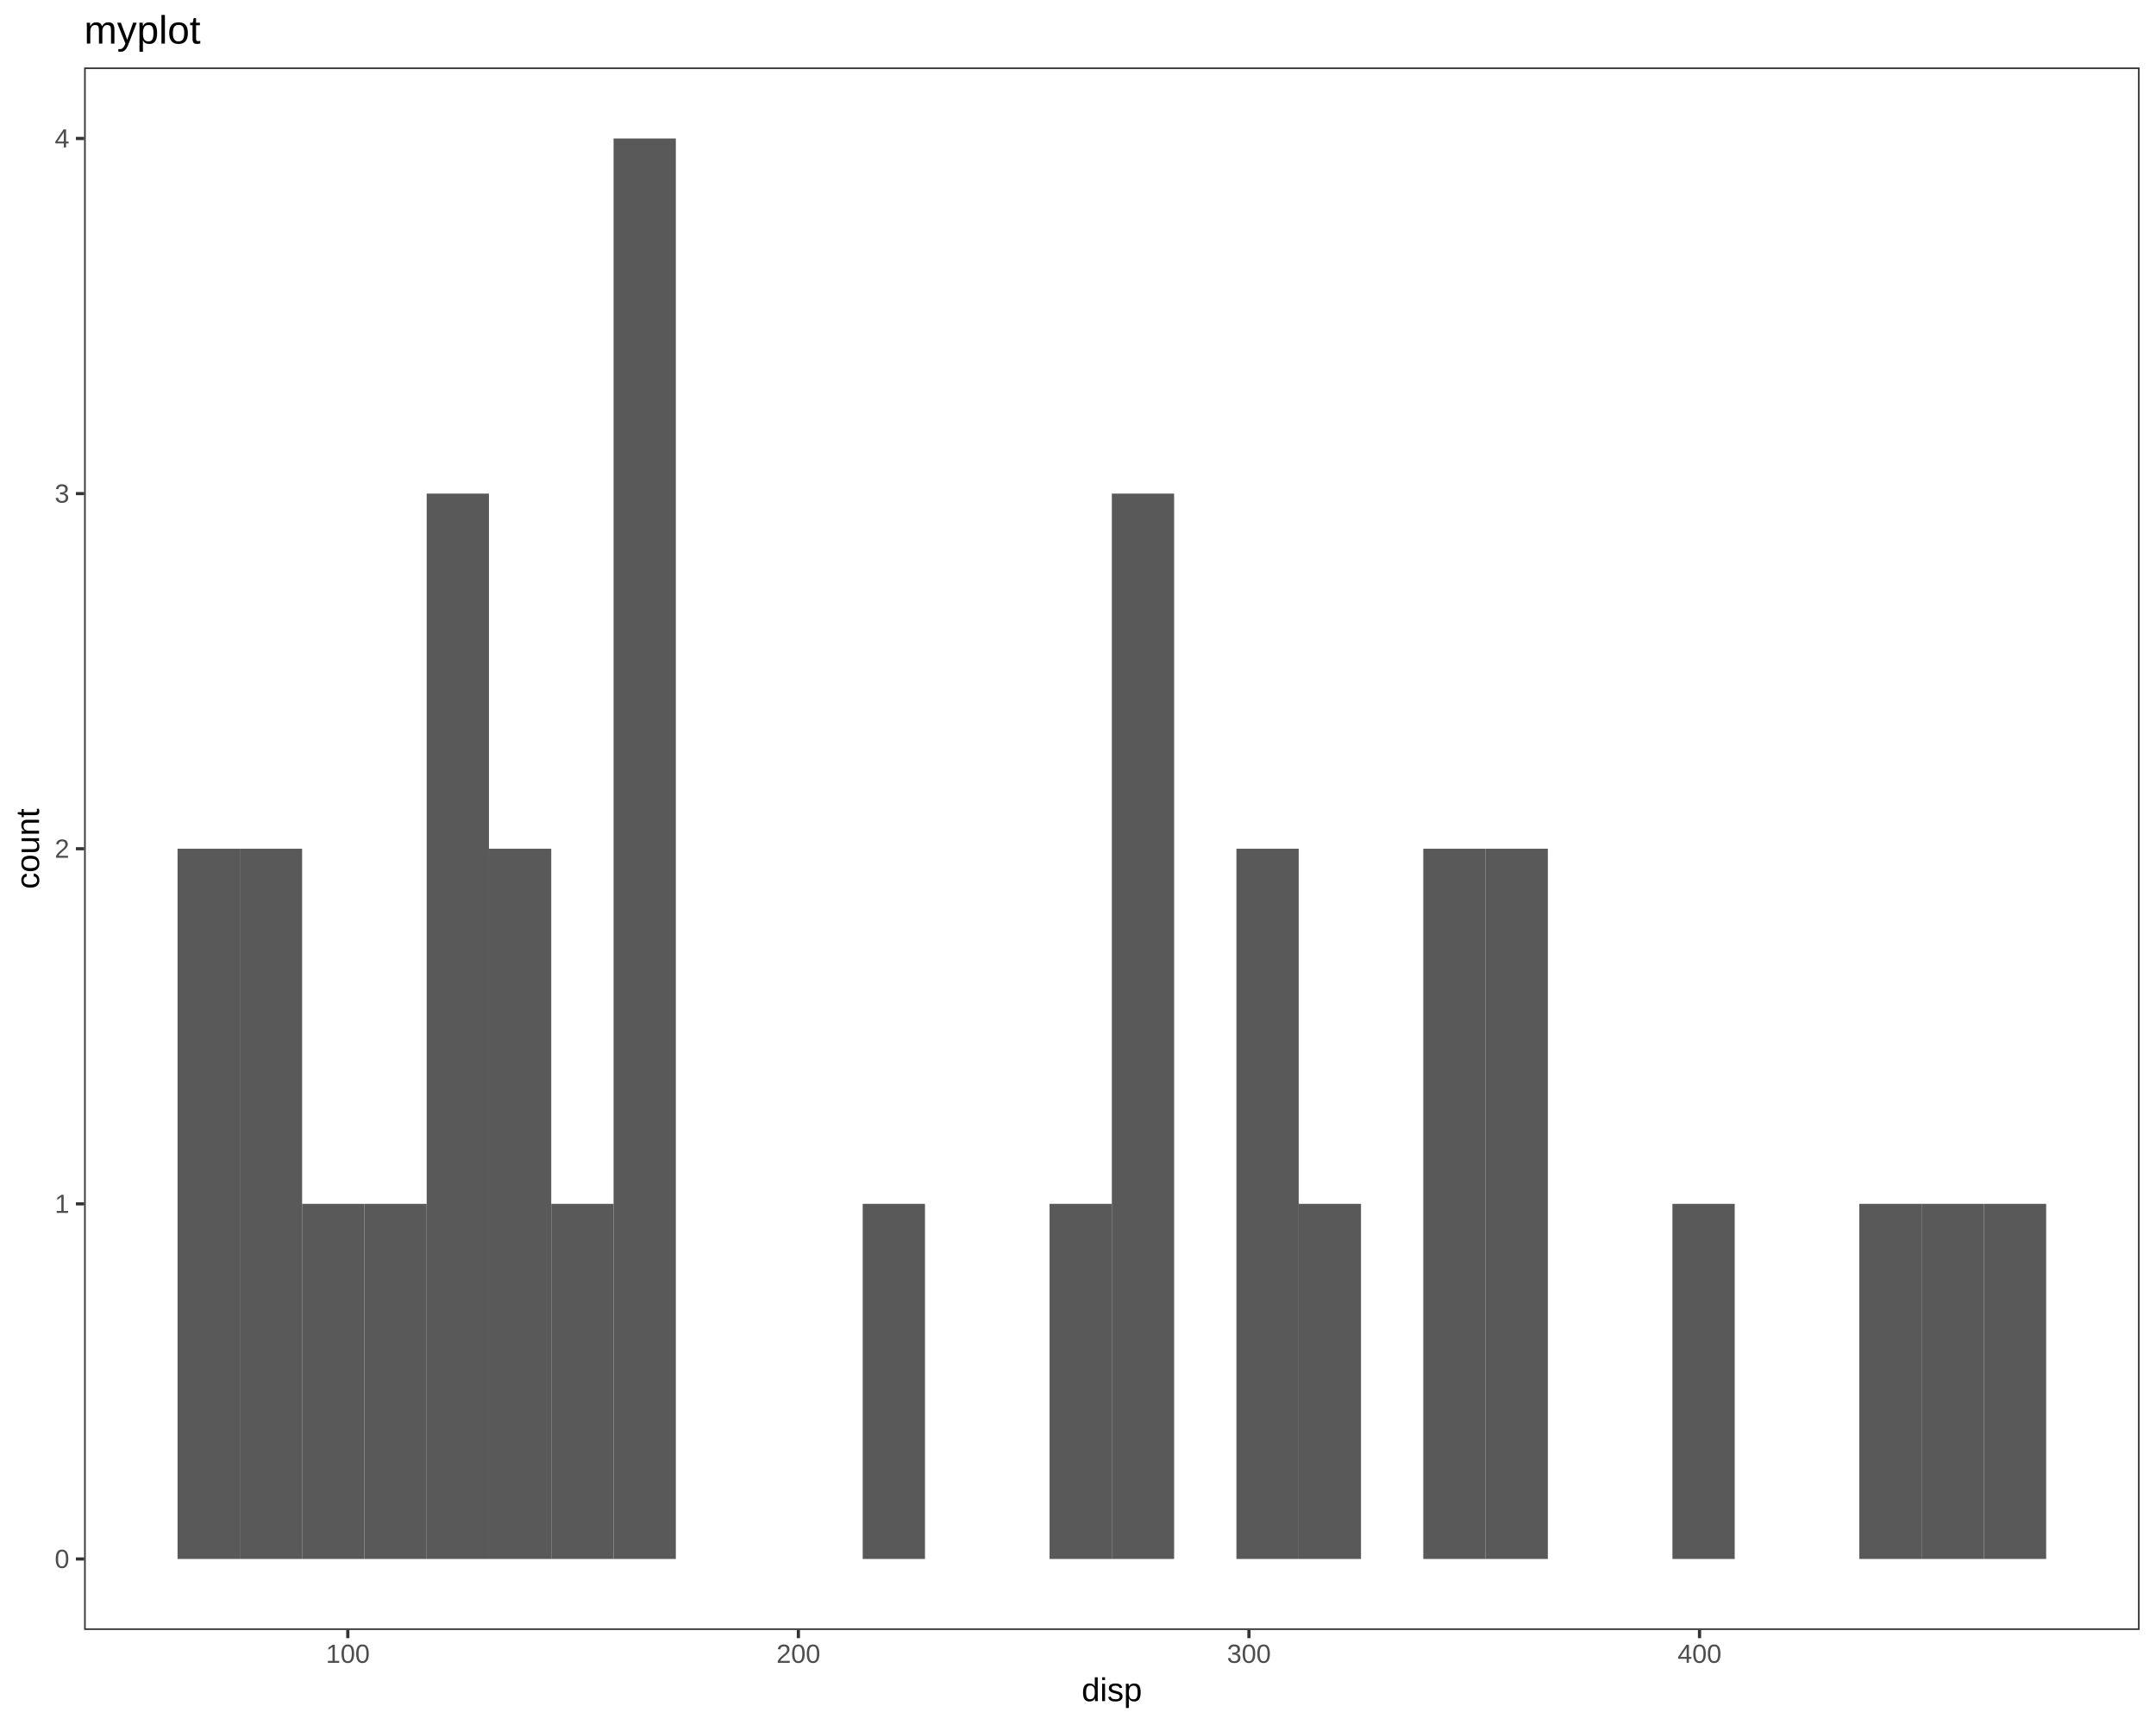
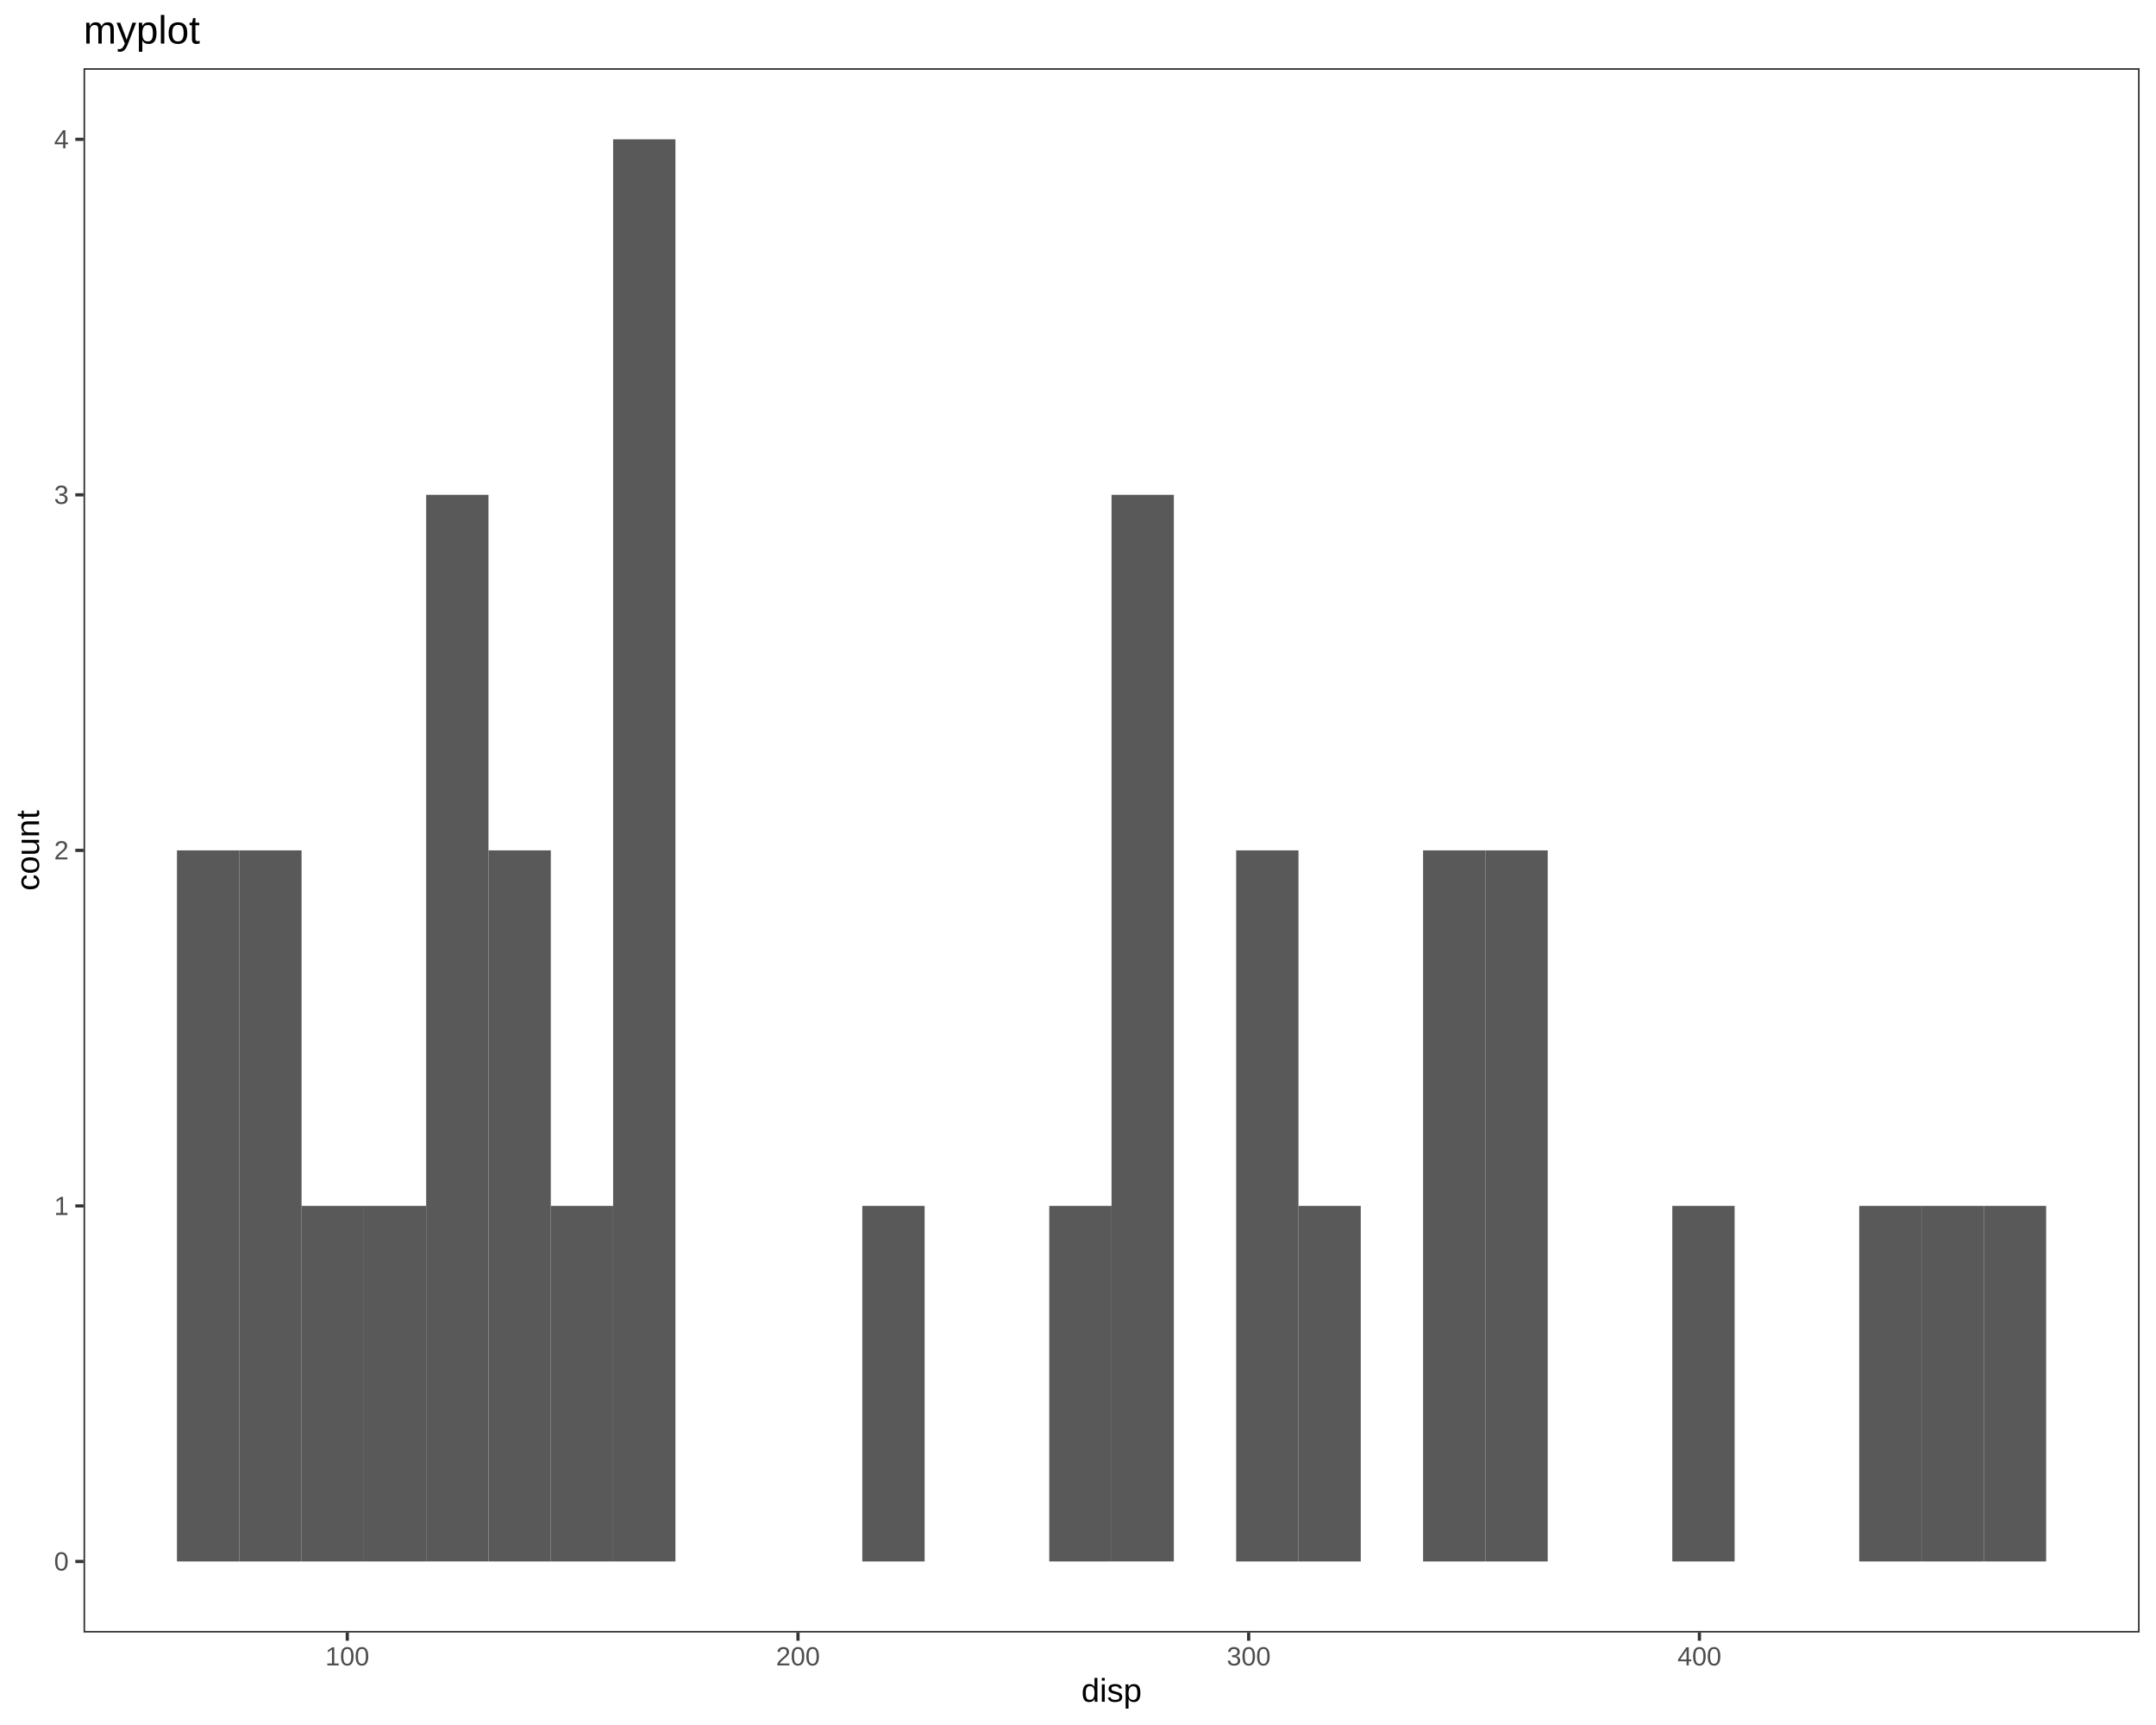
<svg xmlns="http://www.w3.org/2000/svg" viewBox="0 0 720.00 576.00">
  <defs>
    <style type="text/css">
    line, polyline, polygon, path, rect, circle {
      fill: none;
      stroke: #000000;
      stroke-linecap: round;
      stroke-linejoin: round;
      stroke-miterlimit: 10.00;
    }
  </style>
  </defs>
  <rect width="100%" height="100%" style="stroke: none; fill: #FFFFFF;" />
  <rect x="0.00" y="0.00" width="720.00" height="576.00" style="stroke-width: 1.07; stroke: #FFFFFF; fill: #FFFFFF;" />
  <defs>
-     <clipPath id="cpMjguMDl8NzE0LjUyfDU0NC4yN3wyMi41Mg==">
-       <rect x="28.09" y="22.52" width="686.43" height="521.75" />
+     <clipPath id="cpMjcuODl8NzE0LjUyfDU0NS4xM3wyMi43Nw==">
+       <rect x="27.89" y="22.77" width="686.64" height="522.36" />
    </clipPath>
  </defs>
-   <rect x="28.09" y="22.52" width="686.43" height="521.75" style="stroke-width: 1.07; stroke: none; fill: #FFFFFF;" clip-path="url(#cpMjguMDl8NzE0LjUyfDU0NC4yN3wyMi41Mg==)" />
-   <rect x="59.29" y="283.40" width="20.80" height="237.16" style="stroke-width: 1.07; stroke: none; stroke-linecap: butt; fill: #595959;" clip-path="url(#cpMjguMDl8NzE0LjUyfDU0NC4yN3wyMi41Mg==)" />
-   <rect x="80.09" y="283.40" width="20.80" height="237.16" style="stroke-width: 1.07; stroke: none; stroke-linecap: butt; fill: #595959;" clip-path="url(#cpMjguMDl8NzE0LjUyfDU0NC4yN3wyMi41Mg==)" />
-   <rect x="100.89" y="401.98" width="20.80" height="118.58" style="stroke-width: 1.07; stroke: none; stroke-linecap: butt; fill: #595959;" clip-path="url(#cpMjguMDl8NzE0LjUyfDU0NC4yN3wyMi41Mg==)" />
-   <rect x="121.69" y="401.98" width="20.80" height="118.58" style="stroke-width: 1.07; stroke: none; stroke-linecap: butt; fill: #595959;" clip-path="url(#cpMjguMDl8NzE0LjUyfDU0NC4yN3wyMi41Mg==)" />
-   <rect x="142.49" y="164.82" width="20.80" height="355.74" style="stroke-width: 1.07; stroke: none; stroke-linecap: butt; fill: #595959;" clip-path="url(#cpMjguMDl8NzE0LjUyfDU0NC4yN3wyMi41Mg==)" />
-   <rect x="163.29" y="283.40" width="20.80" height="237.16" style="stroke-width: 1.07; stroke: none; stroke-linecap: butt; fill: #595959;" clip-path="url(#cpMjguMDl8NzE0LjUyfDU0NC4yN3wyMi41Mg==)" />
-   <rect x="184.10" y="401.98" width="20.80" height="118.58" style="stroke-width: 1.07; stroke: none; stroke-linecap: butt; fill: #595959;" clip-path="url(#cpMjguMDl8NzE0LjUyfDU0NC4yN3wyMi41Mg==)" />
-   <rect x="204.90" y="46.24" width="20.80" height="474.32" style="stroke-width: 1.07; stroke: none; stroke-linecap: butt; fill: #595959;" clip-path="url(#cpMjguMDl8NzE0LjUyfDU0NC4yN3wyMi41Mg==)" />
-   <rect x="225.70" y="520.56" width="20.80" height="0.00" style="stroke-width: 1.07; stroke: none; stroke-linecap: butt; fill: #595959;" clip-path="url(#cpMjguMDl8NzE0LjUyfDU0NC4yN3wyMi41Mg==)" />
-   <rect x="246.50" y="520.56" width="20.80" height="0.00" style="stroke-width: 1.07; stroke: none; stroke-linecap: butt; fill: #595959;" clip-path="url(#cpMjguMDl8NzE0LjUyfDU0NC4yN3wyMi41Mg==)" />
-   <rect x="267.30" y="520.56" width="20.80" height="0.00" style="stroke-width: 1.07; stroke: none; stroke-linecap: butt; fill: #595959;" clip-path="url(#cpMjguMDl8NzE0LjUyfDU0NC4yN3wyMi41Mg==)" />
-   <rect x="288.10" y="401.98" width="20.80" height="118.58" style="stroke-width: 1.07; stroke: none; stroke-linecap: butt; fill: #595959;" clip-path="url(#cpMjguMDl8NzE0LjUyfDU0NC4yN3wyMi41Mg==)" />
-   <rect x="308.90" y="520.56" width="20.80" height="0.00" style="stroke-width: 1.07; stroke: none; stroke-linecap: butt; fill: #595959;" clip-path="url(#cpMjguMDl8NzE0LjUyfDU0NC4yN3wyMi41Mg==)" />
-   <rect x="329.70" y="520.56" width="20.80" height="0.00" style="stroke-width: 1.07; stroke: none; stroke-linecap: butt; fill: #595959;" clip-path="url(#cpMjguMDl8NzE0LjUyfDU0NC4yN3wyMi41Mg==)" />
-   <rect x="350.50" y="401.98" width="20.80" height="118.58" style="stroke-width: 1.07; stroke: none; stroke-linecap: butt; fill: #595959;" clip-path="url(#cpMjguMDl8NzE0LjUyfDU0NC4yN3wyMi41Mg==)" />
-   <rect x="371.30" y="164.82" width="20.80" height="355.74" style="stroke-width: 1.07; stroke: none; stroke-linecap: butt; fill: #595959;" clip-path="url(#cpMjguMDl8NzE0LjUyfDU0NC4yN3wyMi41Mg==)" />
-   <rect x="392.11" y="520.56" width="20.80" height="0.00" style="stroke-width: 1.07; stroke: none; stroke-linecap: butt; fill: #595959;" clip-path="url(#cpMjguMDl8NzE0LjUyfDU0NC4yN3wyMi41Mg==)" />
-   <rect x="412.91" y="283.40" width="20.80" height="237.16" style="stroke-width: 1.07; stroke: none; stroke-linecap: butt; fill: #595959;" clip-path="url(#cpMjguMDl8NzE0LjUyfDU0NC4yN3wyMi41Mg==)" />
-   <rect x="433.71" y="401.98" width="20.80" height="118.58" style="stroke-width: 1.07; stroke: none; stroke-linecap: butt; fill: #595959;" clip-path="url(#cpMjguMDl8NzE0LjUyfDU0NC4yN3wyMi41Mg==)" />
-   <rect x="454.51" y="520.56" width="20.80" height="0.00" style="stroke-width: 1.07; stroke: none; stroke-linecap: butt; fill: #595959;" clip-path="url(#cpMjguMDl8NzE0LjUyfDU0NC4yN3wyMi41Mg==)" />
-   <rect x="475.31" y="283.40" width="20.80" height="237.16" style="stroke-width: 1.07; stroke: none; stroke-linecap: butt; fill: #595959;" clip-path="url(#cpMjguMDl8NzE0LjUyfDU0NC4yN3wyMi41Mg==)" />
-   <rect x="496.11" y="283.40" width="20.80" height="237.16" style="stroke-width: 1.07; stroke: none; stroke-linecap: butt; fill: #595959;" clip-path="url(#cpMjguMDl8NzE0LjUyfDU0NC4yN3wyMi41Mg==)" />
-   <rect x="516.91" y="520.56" width="20.80" height="0.00" style="stroke-width: 1.07; stroke: none; stroke-linecap: butt; fill: #595959;" clip-path="url(#cpMjguMDl8NzE0LjUyfDU0NC4yN3wyMi41Mg==)" />
-   <rect x="537.71" y="520.56" width="20.80" height="0.00" style="stroke-width: 1.07; stroke: none; stroke-linecap: butt; fill: #595959;" clip-path="url(#cpMjguMDl8NzE0LjUyfDU0NC4yN3wyMi41Mg==)" />
-   <rect x="558.51" y="401.98" width="20.80" height="118.58" style="stroke-width: 1.07; stroke: none; stroke-linecap: butt; fill: #595959;" clip-path="url(#cpMjguMDl8NzE0LjUyfDU0NC4yN3wyMi41Mg==)" />
-   <rect x="579.31" y="520.56" width="20.80" height="0.00" style="stroke-width: 1.07; stroke: none; stroke-linecap: butt; fill: #595959;" clip-path="url(#cpMjguMDl8NzE0LjUyfDU0NC4yN3wyMi41Mg==)" />
-   <rect x="600.12" y="520.56" width="20.80" height="0.00" style="stroke-width: 1.07; stroke: none; stroke-linecap: butt; fill: #595959;" clip-path="url(#cpMjguMDl8NzE0LjUyfDU0NC4yN3wyMi41Mg==)" />
-   <rect x="620.92" y="401.98" width="20.80" height="118.58" style="stroke-width: 1.07; stroke: none; stroke-linecap: butt; fill: #595959;" clip-path="url(#cpMjguMDl8NzE0LjUyfDU0NC4yN3wyMi41Mg==)" />
-   <rect x="641.72" y="401.98" width="20.80" height="118.58" style="stroke-width: 1.07; stroke: none; stroke-linecap: butt; fill: #595959;" clip-path="url(#cpMjguMDl8NzE0LjUyfDU0NC4yN3wyMi41Mg==)" />
-   <rect x="662.52" y="401.98" width="20.80" height="118.58" style="stroke-width: 1.07; stroke: none; stroke-linecap: butt; fill: #595959;" clip-path="url(#cpMjguMDl8NzE0LjUyfDU0NC4yN3wyMi41Mg==)" />
-   <rect x="28.09" y="22.52" width="686.43" height="521.75" style="stroke-width: 1.07; stroke: #333333;" clip-path="url(#cpMjguMDl8NzE0LjUyfDU0NC4yN3wyMi41Mg==)" />
+   <rect x="27.89" y="22.77" width="686.64" height="522.36" style="stroke-width: 1.07; stroke: none; fill: #FFFFFF;" clip-path="url(#cpMjcuODl8NzE0LjUyfDU0NS4xM3wyMi43Nw==)" />
+   <rect x="59.10" y="283.95" width="20.81" height="237.44" style="stroke-width: 1.07; stroke: none; stroke-linecap: square; stroke-linejoin: miter; fill: #595959;" clip-path="url(#cpMjcuODl8NzE0LjUyfDU0NS4xM3wyMi43Nw==)" />
+   <rect x="79.90" y="283.95" width="20.81" height="237.44" style="stroke-width: 1.07; stroke: none; stroke-linecap: square; stroke-linejoin: miter; fill: #595959;" clip-path="url(#cpMjcuODl8NzE0LjUyfDU0NS4xM3wyMi43Nw==)" />
+   <rect x="100.71" y="402.67" width="20.81" height="118.72" style="stroke-width: 1.07; stroke: none; stroke-linecap: square; stroke-linejoin: miter; fill: #595959;" clip-path="url(#cpMjcuODl8NzE0LjUyfDU0NS4xM3wyMi43Nw==)" />
+   <rect x="121.52" y="402.67" width="20.81" height="118.72" style="stroke-width: 1.07; stroke: none; stroke-linecap: square; stroke-linejoin: miter; fill: #595959;" clip-path="url(#cpMjcuODl8NzE0LjUyfDU0NS4xM3wyMi43Nw==)" />
+   <rect x="142.32" y="165.23" width="20.81" height="356.15" style="stroke-width: 1.07; stroke: none; stroke-linecap: square; stroke-linejoin: miter; fill: #595959;" clip-path="url(#cpMjcuODl8NzE0LjUyfDU0NS4xM3wyMi43Nw==)" />
+   <rect x="163.13" y="283.95" width="20.81" height="237.44" style="stroke-width: 1.07; stroke: none; stroke-linecap: square; stroke-linejoin: miter; fill: #595959;" clip-path="url(#cpMjcuODl8NzE0LjUyfDU0NS4xM3wyMi43Nw==)" />
+   <rect x="183.94" y="402.67" width="20.81" height="118.72" style="stroke-width: 1.07; stroke: none; stroke-linecap: square; stroke-linejoin: miter; fill: #595959;" clip-path="url(#cpMjcuODl8NzE0LjUyfDU0NS4xM3wyMi43Nw==)" />
+   <rect x="204.75" y="46.52" width="20.81" height="474.87" style="stroke-width: 1.07; stroke: none; stroke-linecap: square; stroke-linejoin: miter; fill: #595959;" clip-path="url(#cpMjcuODl8NzE0LjUyfDU0NS4xM3wyMi43Nw==)" />
+   <rect x="225.55" y="521.39" width="20.81" height="0.00" style="stroke-width: 1.07; stroke: none; stroke-linecap: square; stroke-linejoin: miter; fill: #595959;" clip-path="url(#cpMjcuODl8NzE0LjUyfDU0NS4xM3wyMi43Nw==)" />
+   <rect x="246.36" y="521.39" width="20.81" height="0.00" style="stroke-width: 1.07; stroke: none; stroke-linecap: square; stroke-linejoin: miter; fill: #595959;" clip-path="url(#cpMjcuODl8NzE0LjUyfDU0NS4xM3wyMi43Nw==)" />
+   <rect x="267.17" y="521.39" width="20.81" height="0.00" style="stroke-width: 1.07; stroke: none; stroke-linecap: square; stroke-linejoin: miter; fill: #595959;" clip-path="url(#cpMjcuODl8NzE0LjUyfDU0NS4xM3wyMi43Nw==)" />
+   <rect x="287.97" y="402.67" width="20.81" height="118.72" style="stroke-width: 1.07; stroke: none; stroke-linecap: square; stroke-linejoin: miter; fill: #595959;" clip-path="url(#cpMjcuODl8NzE0LjUyfDU0NS4xM3wyMi43Nw==)" />
+   <rect x="308.78" y="521.39" width="20.81" height="0.00" style="stroke-width: 1.07; stroke: none; stroke-linecap: square; stroke-linejoin: miter; fill: #595959;" clip-path="url(#cpMjcuODl8NzE0LjUyfDU0NS4xM3wyMi43Nw==)" />
+   <rect x="329.59" y="521.39" width="20.81" height="0.00" style="stroke-width: 1.07; stroke: none; stroke-linecap: square; stroke-linejoin: miter; fill: #595959;" clip-path="url(#cpMjcuODl8NzE0LjUyfDU0NS4xM3wyMi43Nw==)" />
+   <rect x="350.40" y="402.67" width="20.81" height="118.72" style="stroke-width: 1.07; stroke: none; stroke-linecap: square; stroke-linejoin: miter; fill: #595959;" clip-path="url(#cpMjcuODl8NzE0LjUyfDU0NS4xM3wyMi43Nw==)" />
+   <rect x="371.20" y="165.23" width="20.81" height="356.15" style="stroke-width: 1.07; stroke: none; stroke-linecap: square; stroke-linejoin: miter; fill: #595959;" clip-path="url(#cpMjcuODl8NzE0LjUyfDU0NS4xM3wyMi43Nw==)" />
+   <rect x="392.01" y="521.39" width="20.81" height="0.00" style="stroke-width: 1.07; stroke: none; stroke-linecap: square; stroke-linejoin: miter; fill: #595959;" clip-path="url(#cpMjcuODl8NzE0LjUyfDU0NS4xM3wyMi43Nw==)" />
+   <rect x="412.82" y="283.95" width="20.81" height="237.44" style="stroke-width: 1.07; stroke: none; stroke-linecap: square; stroke-linejoin: miter; fill: #595959;" clip-path="url(#cpMjcuODl8NzE0LjUyfDU0NS4xM3wyMi43Nw==)" />
+   <rect x="433.62" y="402.67" width="20.81" height="118.72" style="stroke-width: 1.07; stroke: none; stroke-linecap: square; stroke-linejoin: miter; fill: #595959;" clip-path="url(#cpMjcuODl8NzE0LjUyfDU0NS4xM3wyMi43Nw==)" />
+   <rect x="454.43" y="521.39" width="20.81" height="0.00" style="stroke-width: 1.07; stroke: none; stroke-linecap: square; stroke-linejoin: miter; fill: #595959;" clip-path="url(#cpMjcuODl8NzE0LjUyfDU0NS4xM3wyMi43Nw==)" />
+   <rect x="475.24" y="283.95" width="20.81" height="237.44" style="stroke-width: 1.07; stroke: none; stroke-linecap: square; stroke-linejoin: miter; fill: #595959;" clip-path="url(#cpMjcuODl8NzE0LjUyfDU0NS4xM3wyMi43Nw==)" />
+   <rect x="496.05" y="283.95" width="20.81" height="237.44" style="stroke-width: 1.07; stroke: none; stroke-linecap: square; stroke-linejoin: miter; fill: #595959;" clip-path="url(#cpMjcuODl8NzE0LjUyfDU0NS4xM3wyMi43Nw==)" />
+   <rect x="516.85" y="521.39" width="20.81" height="0.00" style="stroke-width: 1.07; stroke: none; stroke-linecap: square; stroke-linejoin: miter; fill: #595959;" clip-path="url(#cpMjcuODl8NzE0LjUyfDU0NS4xM3wyMi43Nw==)" />
+   <rect x="537.66" y="521.39" width="20.81" height="0.00" style="stroke-width: 1.07; stroke: none; stroke-linecap: square; stroke-linejoin: miter; fill: #595959;" clip-path="url(#cpMjcuODl8NzE0LjUyfDU0NS4xM3wyMi43Nw==)" />
+   <rect x="558.47" y="402.67" width="20.81" height="118.72" style="stroke-width: 1.07; stroke: none; stroke-linecap: square; stroke-linejoin: miter; fill: #595959;" clip-path="url(#cpMjcuODl8NzE0LjUyfDU0NS4xM3wyMi43Nw==)" />
+   <rect x="579.27" y="521.39" width="20.81" height="0.00" style="stroke-width: 1.07; stroke: none; stroke-linecap: square; stroke-linejoin: miter; fill: #595959;" clip-path="url(#cpMjcuODl8NzE0LjUyfDU0NS4xM3wyMi43Nw==)" />
+   <rect x="600.08" y="521.39" width="20.81" height="0.00" style="stroke-width: 1.07; stroke: none; stroke-linecap: square; stroke-linejoin: miter; fill: #595959;" clip-path="url(#cpMjcuODl8NzE0LjUyfDU0NS4xM3wyMi43Nw==)" />
+   <rect x="620.89" y="402.67" width="20.81" height="118.72" style="stroke-width: 1.07; stroke: none; stroke-linecap: square; stroke-linejoin: miter; fill: #595959;" clip-path="url(#cpMjcuODl8NzE0LjUyfDU0NS4xM3wyMi43Nw==)" />
+   <rect x="641.70" y="402.67" width="20.81" height="118.72" style="stroke-width: 1.07; stroke: none; stroke-linecap: square; stroke-linejoin: miter; fill: #595959;" clip-path="url(#cpMjcuODl8NzE0LjUyfDU0NS4xM3wyMi43Nw==)" />
+   <rect x="662.50" y="402.67" width="20.81" height="118.72" style="stroke-width: 1.07; stroke: none; stroke-linecap: square; stroke-linejoin: miter; fill: #595959;" clip-path="url(#cpMjcuODl8NzE0LjUyfDU0NS4xM3wyMi43Nw==)" />
+   <rect x="27.89" y="22.77" width="686.64" height="522.36" style="stroke-width: 1.07; stroke: #333333;" clip-path="url(#cpMjcuODl8NzE0LjUyfDU0NS4xM3wyMi43Nw==)" />
  <defs>
    <clipPath id="cpMC4wMHw3MjAuMDB8NTc2LjAwfDAuMDA=">
      <rect x="0.00" y="0.00" width="720.00" height="576.00" />
    </clipPath>
  </defs>
  <g clip-path="url(#cpMC4wMHw3MjAuMDB8NTc2LjAwfDAuMDA=)">
-     <text x="18.27" y="523.58" style="font-size: 8.80px; fill: #4D4D4D; font-family: Liberation Sans;" textLength="4.89px" lengthAdjust="spacingAndGlyphs">0</text>
+     <text x="18.06" y="524.41" style="font-size: 8.80px; fill: #4D4D4D; font-family: Liberation Sans;" textLength="4.89px" lengthAdjust="spacingAndGlyphs">0</text>
  </g>
  <g clip-path="url(#cpMC4wMHw3MjAuMDB8NTc2LjAwfDAuMDA=)">
-     <text x="18.27" y="405.00" style="font-size: 8.80px; fill: #4D4D4D; font-family: Liberation Sans;" textLength="4.89px" lengthAdjust="spacingAndGlyphs">1</text>
+     <text x="18.06" y="405.69" style="font-size: 8.80px; fill: #4D4D4D; font-family: Liberation Sans;" textLength="4.89px" lengthAdjust="spacingAndGlyphs">1</text>
  </g>
  <g clip-path="url(#cpMC4wMHw3MjAuMDB8NTc2LjAwfDAuMDA=)">
-     <text x="18.27" y="286.42" style="font-size: 8.80px; fill: #4D4D4D; font-family: Liberation Sans;" textLength="4.89px" lengthAdjust="spacingAndGlyphs">2</text>
+     <text x="18.06" y="286.97" style="font-size: 8.80px; fill: #4D4D4D; font-family: Liberation Sans;" textLength="4.89px" lengthAdjust="spacingAndGlyphs">2</text>
  </g>
  <g clip-path="url(#cpMC4wMHw3MjAuMDB8NTc2LjAwfDAuMDA=)">
-     <text x="18.27" y="167.84" style="font-size: 8.80px; fill: #4D4D4D; font-family: Liberation Sans;" textLength="4.89px" lengthAdjust="spacingAndGlyphs">3</text>
+     <text x="18.06" y="168.26" style="font-size: 8.80px; fill: #4D4D4D; font-family: Liberation Sans;" textLength="4.89px" lengthAdjust="spacingAndGlyphs">3</text>
  </g>
  <g clip-path="url(#cpMC4wMHw3MjAuMDB8NTc2LjAwfDAuMDA=)">
-     <text x="18.27" y="49.26" style="font-size: 8.80px; fill: #4D4D4D; font-family: Liberation Sans;" textLength="4.89px" lengthAdjust="spacingAndGlyphs">4</text>
+     <text x="18.06" y="49.54" style="font-size: 8.80px; fill: #4D4D4D; font-family: Liberation Sans;" textLength="4.89px" lengthAdjust="spacingAndGlyphs">4</text>
  </g>
-   <polyline points="25.35,520.56 28.09,520.56 " style="stroke-width: 1.07; stroke: #333333; stroke-linecap: butt;" clip-path="url(#cpMC4wMHw3MjAuMDB8NTc2LjAwfDAuMDA=)" />
-   <polyline points="25.35,401.98 28.09,401.98 " style="stroke-width: 1.07; stroke: #333333; stroke-linecap: butt;" clip-path="url(#cpMC4wMHw3MjAuMDB8NTc2LjAwfDAuMDA=)" />
-   <polyline points="25.35,283.40 28.09,283.40 " style="stroke-width: 1.07; stroke: #333333; stroke-linecap: butt;" clip-path="url(#cpMC4wMHw3MjAuMDB8NTc2LjAwfDAuMDA=)" />
-   <polyline points="25.35,164.82 28.09,164.82 " style="stroke-width: 1.07; stroke: #333333; stroke-linecap: butt;" clip-path="url(#cpMC4wMHw3MjAuMDB8NTc2LjAwfDAuMDA=)" />
-   <polyline points="25.35,46.24 28.09,46.24 " style="stroke-width: 1.07; stroke: #333333; stroke-linecap: butt;" clip-path="url(#cpMC4wMHw3MjAuMDB8NTc2LjAwfDAuMDA=)" />
-   <polyline points="116.15,547.01 116.15,544.27 " style="stroke-width: 1.07; stroke: #333333; stroke-linecap: butt;" clip-path="url(#cpMC4wMHw3MjAuMDB8NTc2LjAwfDAuMDA=)" />
-   <polyline points="266.62,547.01 266.62,544.27 " style="stroke-width: 1.07; stroke: #333333; stroke-linecap: butt;" clip-path="url(#cpMC4wMHw3MjAuMDB8NTc2LjAwfDAuMDA=)" />
-   <polyline points="417.09,547.01 417.09,544.27 " style="stroke-width: 1.07; stroke: #333333; stroke-linecap: butt;" clip-path="url(#cpMC4wMHw3MjAuMDB8NTc2LjAwfDAuMDA=)" />
-   <polyline points="567.56,547.01 567.56,544.27 " style="stroke-width: 1.07; stroke: #333333; stroke-linecap: butt;" clip-path="url(#cpMC4wMHw3MjAuMDB8NTc2LjAwfDAuMDA=)" />
+   <polyline points="25.15,521.39 27.89,521.39 " style="stroke-width: 1.07; stroke: #333333; stroke-linecap: butt;" clip-path="url(#cpMC4wMHw3MjAuMDB8NTc2LjAwfDAuMDA=)" />
+   <polyline points="25.15,402.67 27.89,402.67 " style="stroke-width: 1.07; stroke: #333333; stroke-linecap: butt;" clip-path="url(#cpMC4wMHw3MjAuMDB8NTc2LjAwfDAuMDA=)" />
+   <polyline points="25.15,283.95 27.89,283.95 " style="stroke-width: 1.07; stroke: #333333; stroke-linecap: butt;" clip-path="url(#cpMC4wMHw3MjAuMDB8NTc2LjAwfDAuMDA=)" />
+   <polyline points="25.15,165.23 27.89,165.23 " style="stroke-width: 1.07; stroke: #333333; stroke-linecap: butt;" clip-path="url(#cpMC4wMHw3MjAuMDB8NTc2LjAwfDAuMDA=)" />
+   <polyline points="25.15,46.52 27.89,46.52 " style="stroke-width: 1.07; stroke: #333333; stroke-linecap: butt;" clip-path="url(#cpMC4wMHw3MjAuMDB8NTc2LjAwfDAuMDA=)" />
+   <polyline points="115.98,547.87 115.98,545.13 " style="stroke-width: 1.07; stroke: #333333; stroke-linecap: butt;" clip-path="url(#cpMC4wMHw3MjAuMDB8NTc2LjAwfDAuMDA=)" />
+   <polyline points="266.49,547.87 266.49,545.13 " style="stroke-width: 1.07; stroke: #333333; stroke-linecap: butt;" clip-path="url(#cpMC4wMHw3MjAuMDB8NTc2LjAwfDAuMDA=)" />
+   <polyline points="417.00,547.87 417.00,545.13 " style="stroke-width: 1.07; stroke: #333333; stroke-linecap: butt;" clip-path="url(#cpMC4wMHw3MjAuMDB8NTc2LjAwfDAuMDA=)" />
+   <polyline points="567.52,547.87 567.52,545.13 " style="stroke-width: 1.07; stroke: #333333; stroke-linecap: butt;" clip-path="url(#cpMC4wMHw3MjAuMDB8NTc2LjAwfDAuMDA=)" />
  <g clip-path="url(#cpMC4wMHw3MjAuMDB8NTc2LjAwfDAuMDA=)">
-     <text x="108.82" y="555.25" style="font-size: 8.80px; fill: #4D4D4D; font-family: Liberation Sans;" textLength="14.67px" lengthAdjust="spacingAndGlyphs">100</text>
+     <text x="108.64" y="556.11" style="font-size: 8.80px; fill: #4D4D4D; font-family: Liberation Sans;" textLength="14.67px" lengthAdjust="spacingAndGlyphs">100</text>
  </g>
  <g clip-path="url(#cpMC4wMHw3MjAuMDB8NTc2LjAwfDAuMDA=)">
-     <text x="259.29" y="555.25" style="font-size: 8.80px; fill: #4D4D4D; font-family: Liberation Sans;" textLength="14.67px" lengthAdjust="spacingAndGlyphs">200</text>
+     <text x="259.15" y="556.11" style="font-size: 8.80px; fill: #4D4D4D; font-family: Liberation Sans;" textLength="14.67px" lengthAdjust="spacingAndGlyphs">200</text>
  </g>
  <g clip-path="url(#cpMC4wMHw3MjAuMDB8NTc2LjAwfDAuMDA=)">
-     <text x="409.75" y="555.25" style="font-size: 8.80px; fill: #4D4D4D; font-family: Liberation Sans;" textLength="14.67px" lengthAdjust="spacingAndGlyphs">300</text>
+     <text x="409.67" y="556.11" style="font-size: 8.80px; fill: #4D4D4D; font-family: Liberation Sans;" textLength="14.67px" lengthAdjust="spacingAndGlyphs">300</text>
  </g>
  <g clip-path="url(#cpMC4wMHw3MjAuMDB8NTc2LjAwfDAuMDA=)">
-     <text x="560.22" y="555.25" style="font-size: 8.80px; fill: #4D4D4D; font-family: Liberation Sans;" textLength="14.67px" lengthAdjust="spacingAndGlyphs">400</text>
+     <text x="560.18" y="556.11" style="font-size: 8.80px; fill: #4D4D4D; font-family: Liberation Sans;" textLength="14.67px" lengthAdjust="spacingAndGlyphs">400</text>
  </g>
  <g clip-path="url(#cpMC4wMHw3MjAuMDB8NTc2LjAwfDAuMDA=)">
-     <text x="361.21" y="568.04" style="font-size: 11.00px; font-family: Liberation Sans;" textLength="20.19px" lengthAdjust="spacingAndGlyphs">disp</text>
+     <text x="361.11" y="568.24" style="font-size: 11.00px; font-family: Liberation Sans;" textLength="20.19px" lengthAdjust="spacingAndGlyphs">disp</text>
  </g>
  <g clip-path="url(#cpMC4wMHw3MjAuMDB8NTc2LjAwfDAuMDA=)">
-     <text transform="translate(13.04,296.87) rotate(-90)" style="font-size: 11.00px; font-family: Liberation Sans;" textLength="26.94px" lengthAdjust="spacingAndGlyphs">count</text>
+     <text transform="translate(13.04,297.42) rotate(-90)" style="font-size: 11.00px; font-family: Liberation Sans;" textLength="26.94px" lengthAdjust="spacingAndGlyphs">count</text>
  </g>
  <g clip-path="url(#cpMC4wMHw3MjAuMDB8NTc2LjAwfDAuMDA=)">
-     <text x="28.09" y="14.56" style="font-size: 13.20px; font-family: Liberation Sans;" textLength="38.83px" lengthAdjust="spacingAndGlyphs">myplot</text>
+     <text x="27.89" y="14.56" style="font-size: 13.20px; font-family: Liberation Sans;" textLength="38.83px" lengthAdjust="spacingAndGlyphs">myplot</text>
  </g>
</svg>
